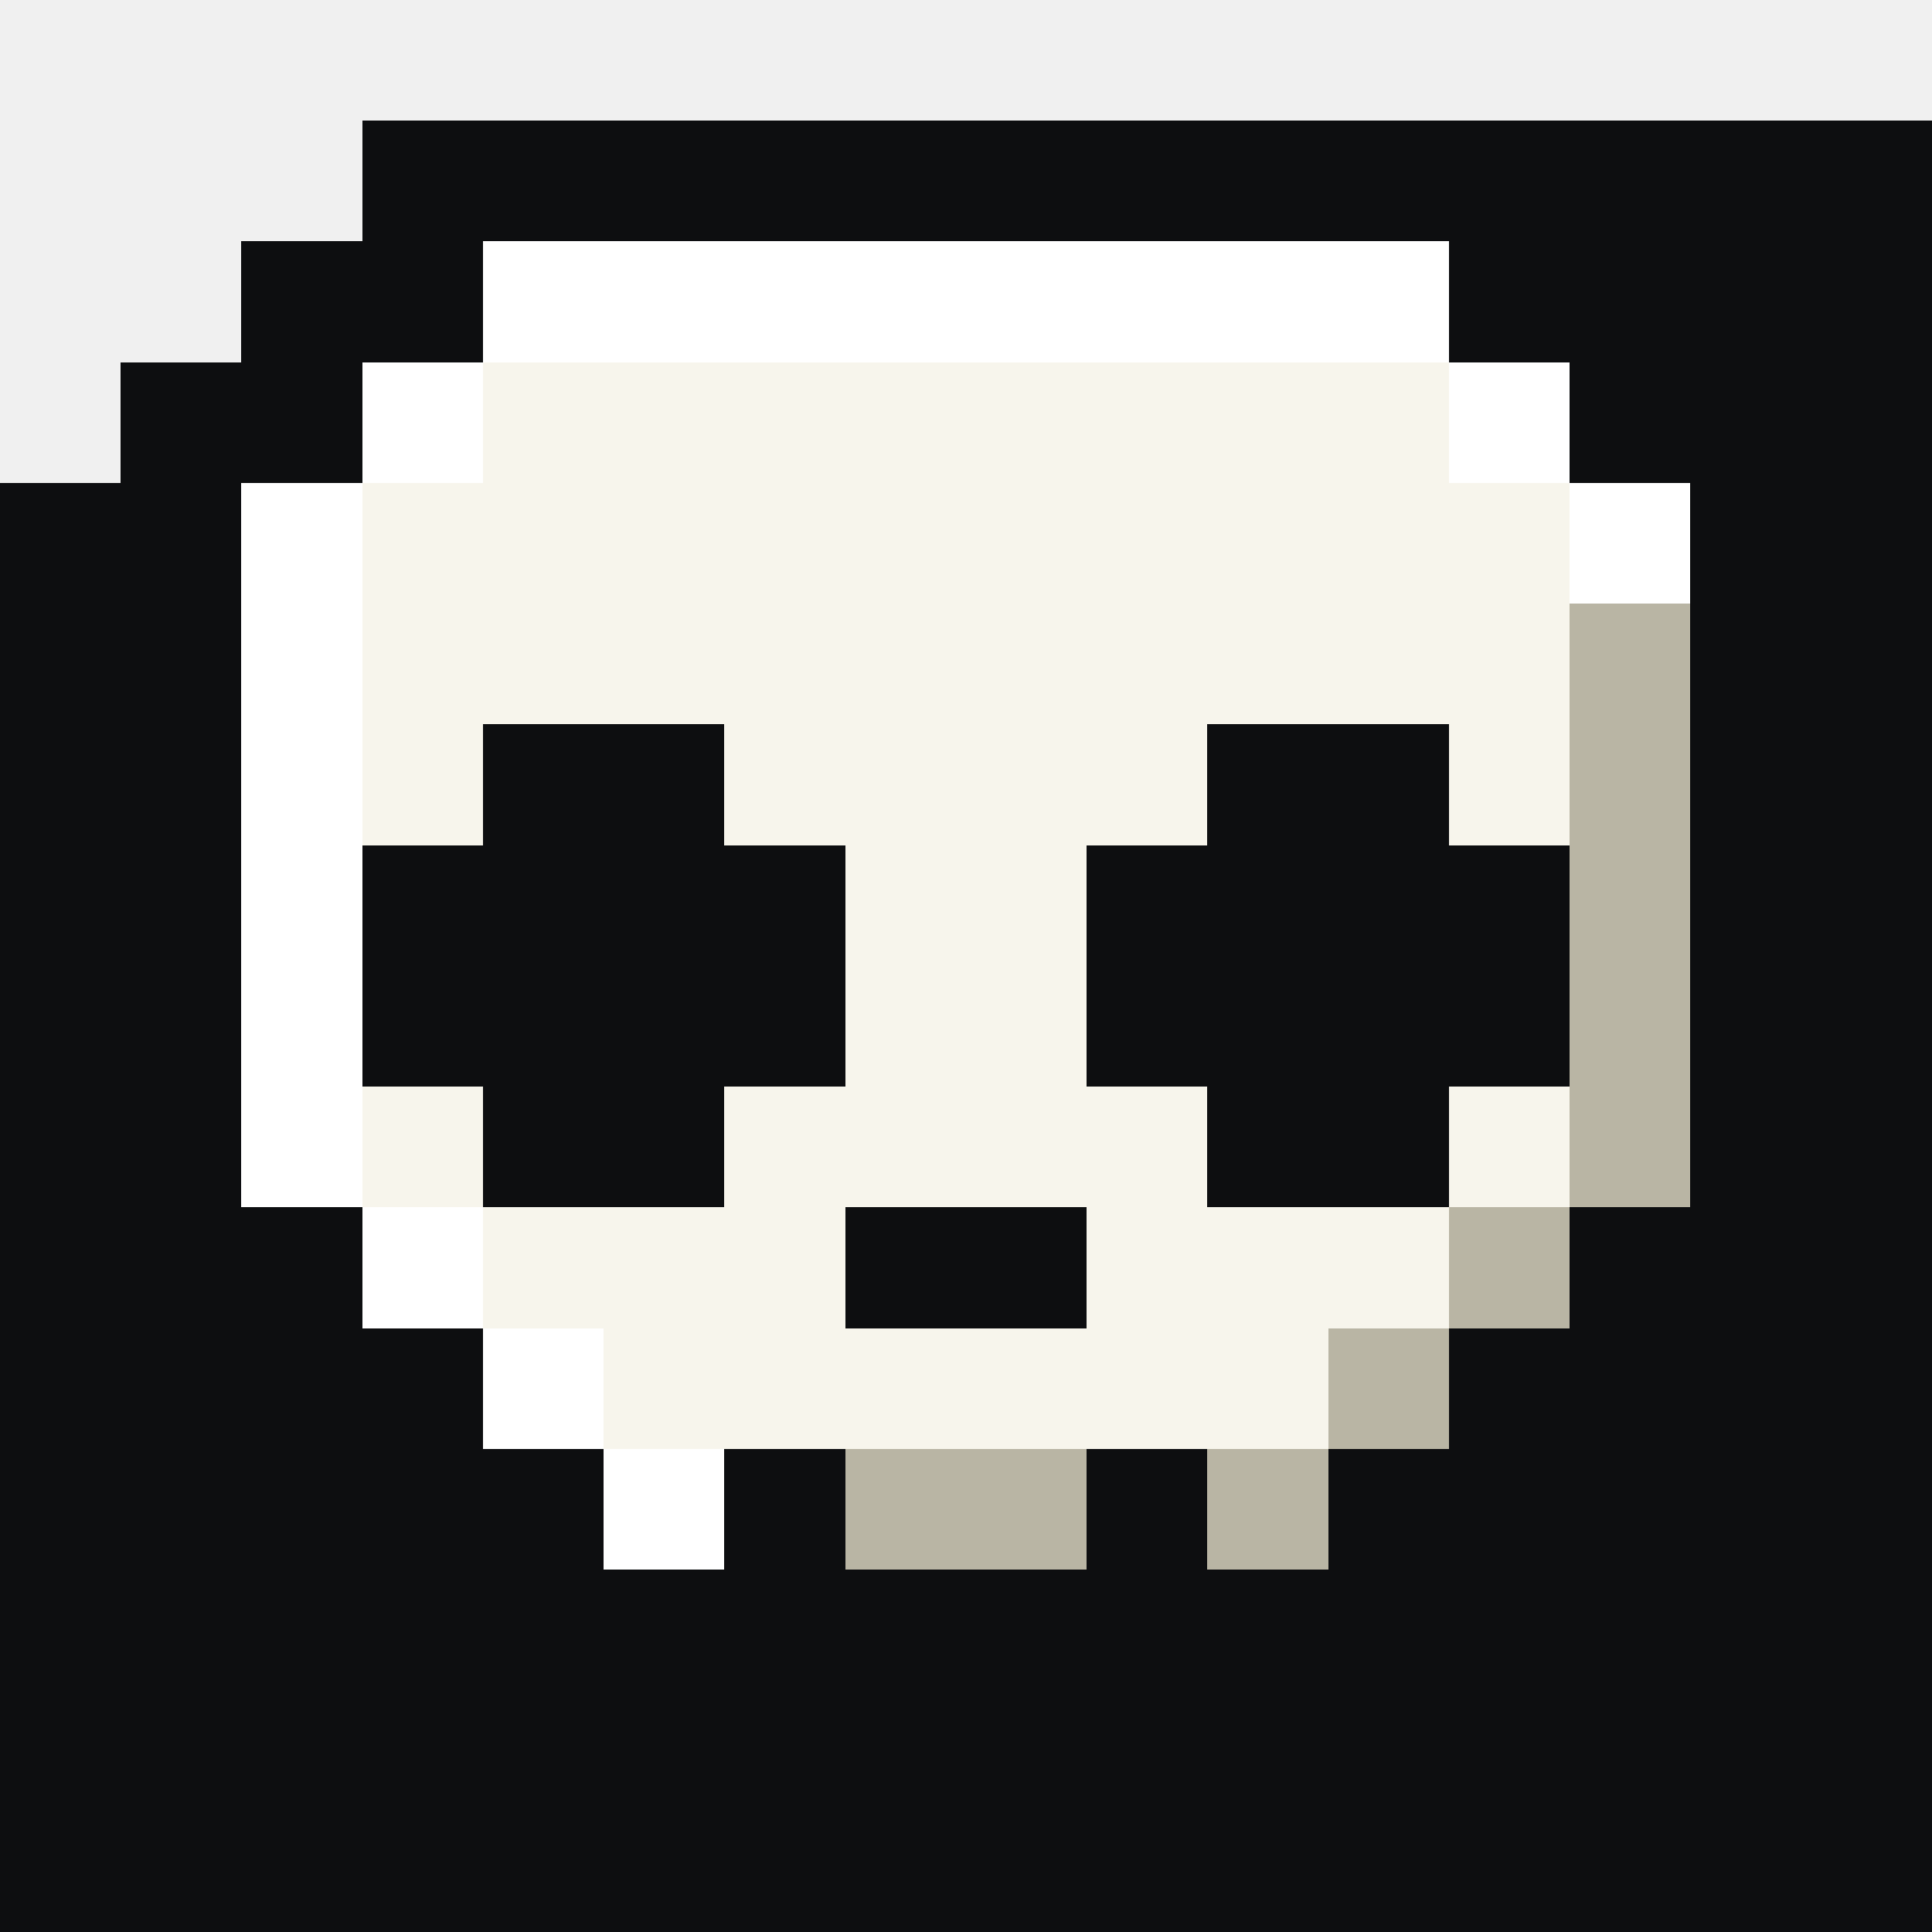
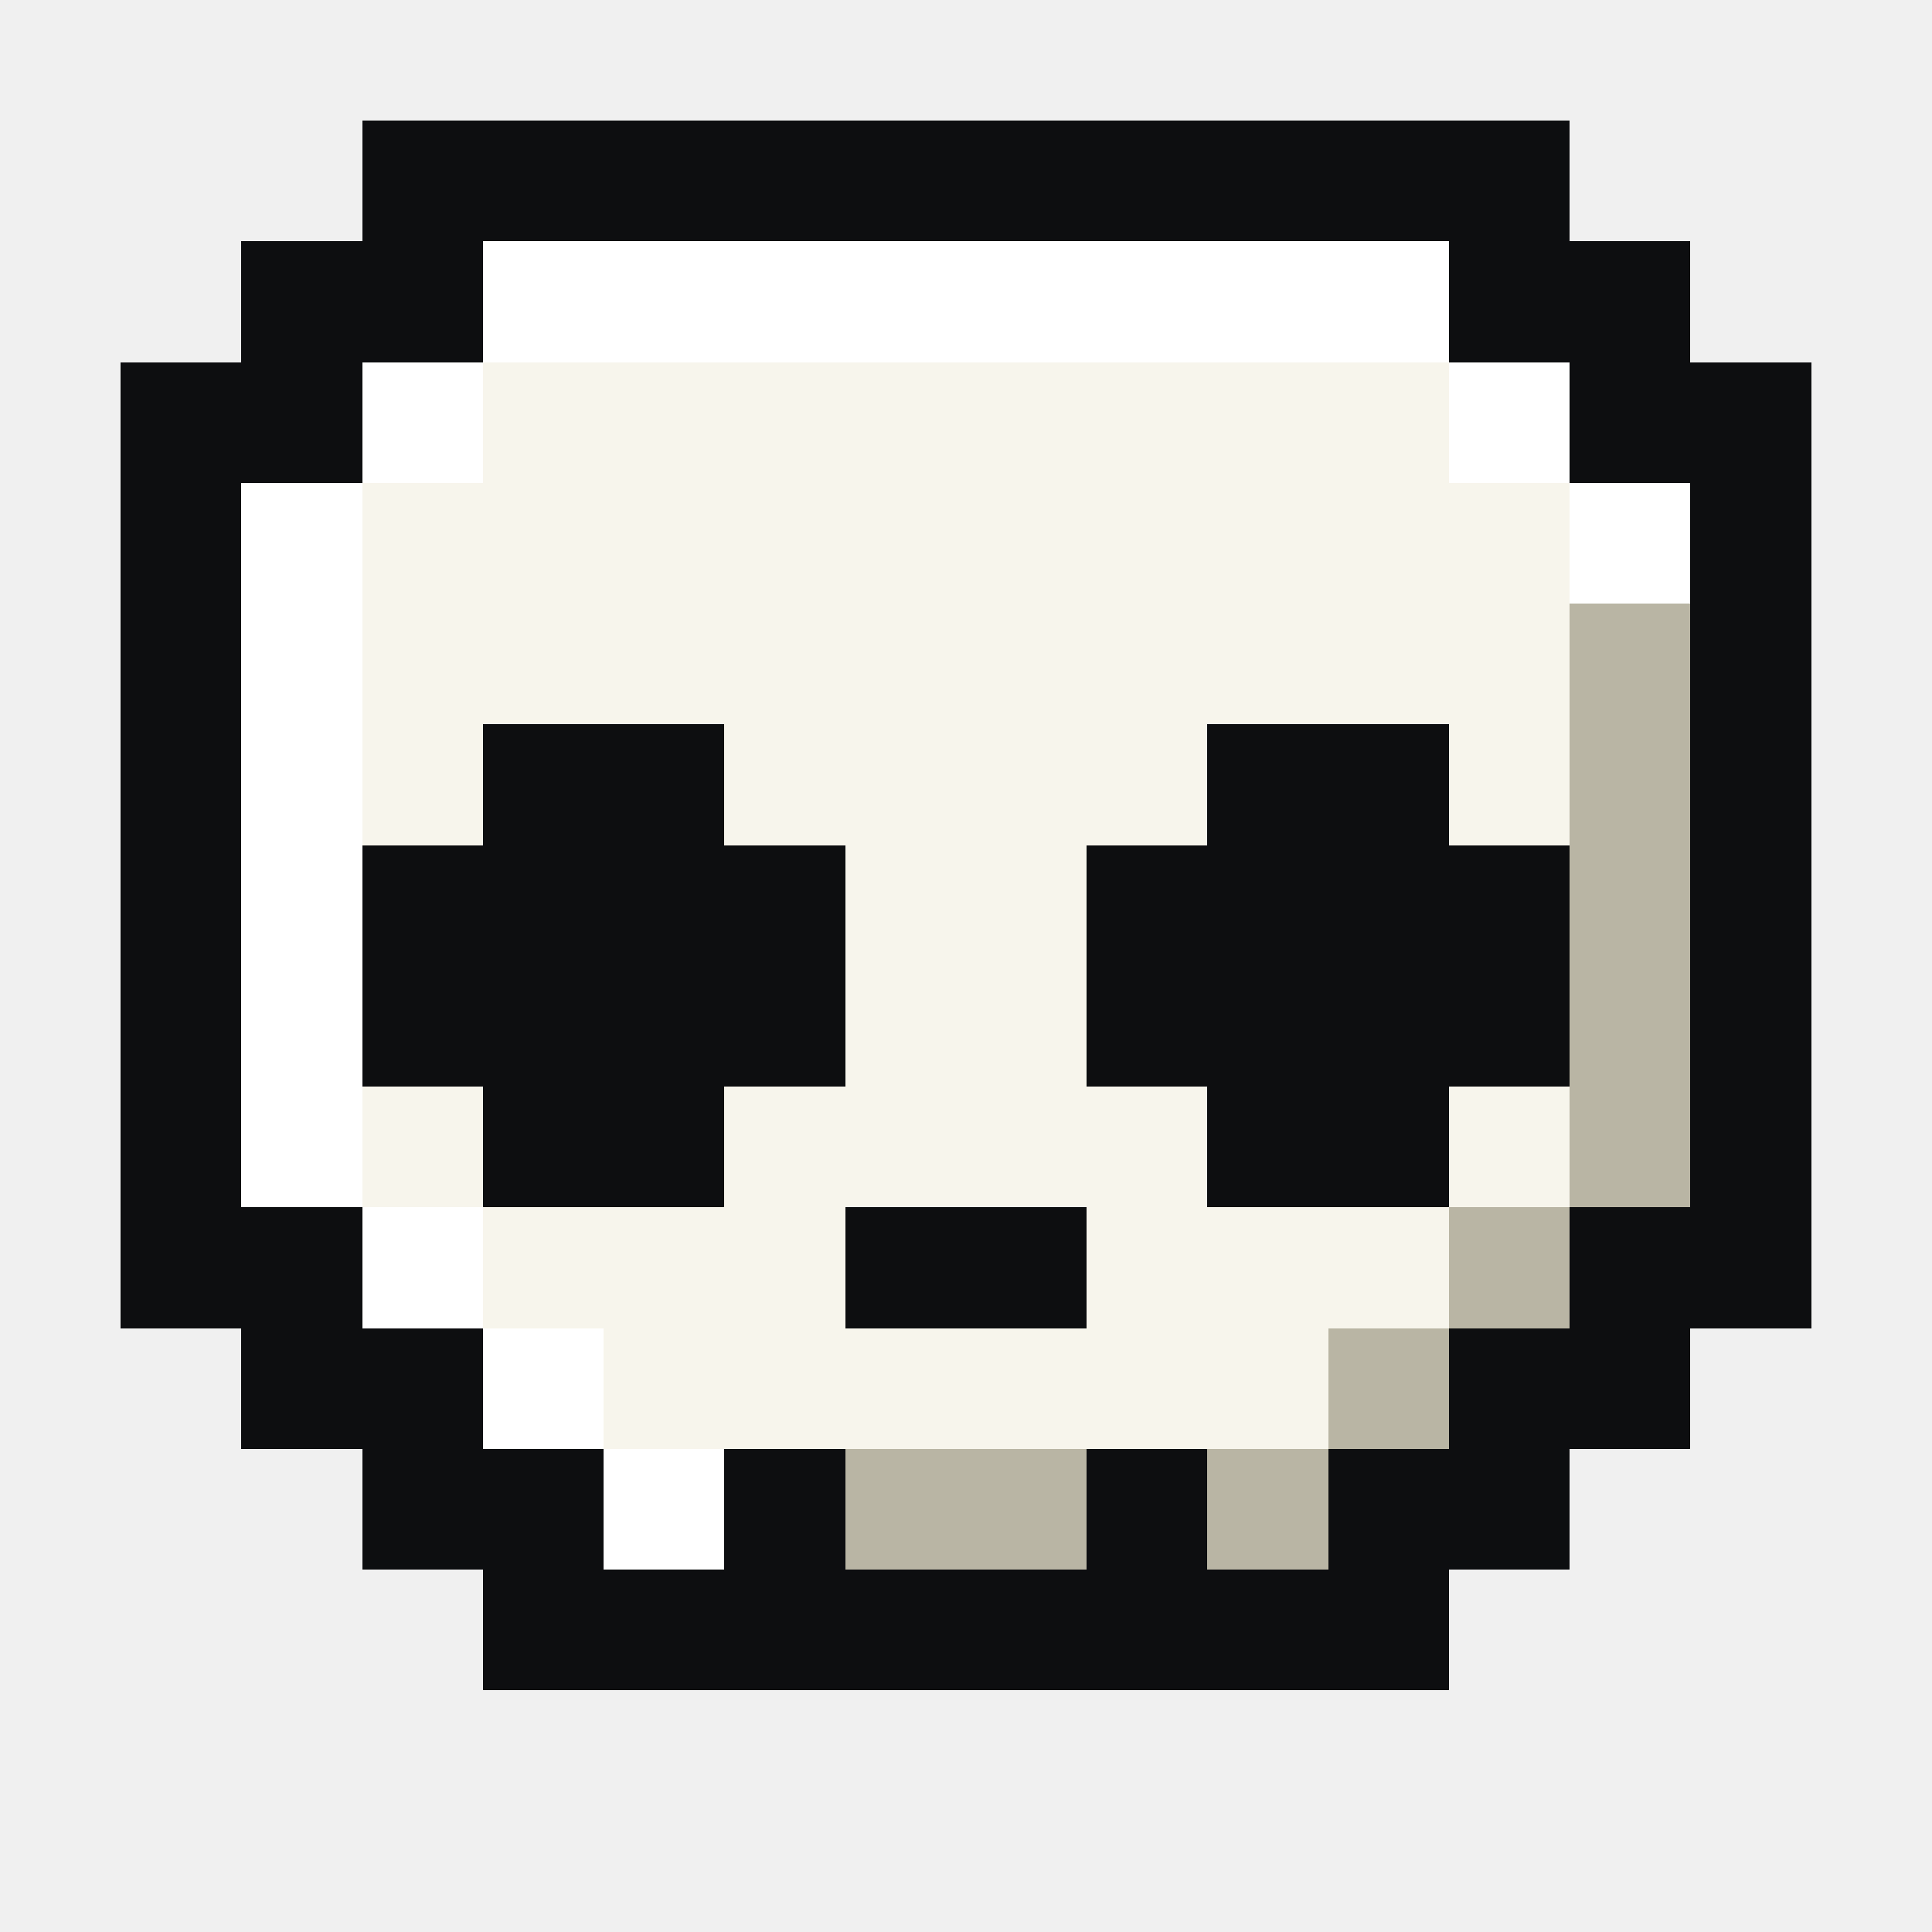
<svg xmlns="http://www.w3.org/2000/svg" viewBox="0 0 16 16" width="32" height="32" shape-rendering="crispEdges">
-   <rect x="3" y="1" width="13" height="1" fill="#0d0e10" />
+   <rect x="3" y="1" width="10" height="1" fill="#0d0e10" />
  <rect x="2" y="2" width="2" height="1" fill="#0d0e10" />
  <rect x="4" y="2" width="8" height="1" fill="#ffffff" />
-   <rect x="12" y="2" width="4" height="1" fill="#0d0e10" />
+   <rect x="12" y="2" width="2" height="1" fill="#0d0e10" />
  <rect x="1" y="3" width="2" height="1" fill="#0d0e10" />
  <rect x="3" y="3" width="1" height="1" fill="#ffffff" />
  <rect x="4" y="3" width="8" height="1" fill="#f7f5ec" />
  <rect x="12" y="3" width="1" height="1" fill="#ffffff" />
-   <rect x="13" y="3" width="3" height="1" fill="#0d0e10" />
-   <rect x="0" y="4" width="2" height="1" fill="#0d0e10" />
+   <rect x="13" y="3" width="2" height="1" fill="#0d0e10" />
+   <rect x="1" y="4" width="1" height="1" fill="#0d0e10" />
  <rect x="2" y="4" width="1" height="1" fill="#ffffff" />
  <rect x="3" y="4" width="10" height="1" fill="#f7f5ec" />
  <rect x="13" y="4" width="1" height="1" fill="#ffffff" />
-   <rect x="14" y="4" width="2" height="1" fill="#0d0e10" />
-   <rect x="0" y="5" width="2" height="1" fill="#0d0e10" />
+   <rect x="14" y="4" width="1" height="1" fill="#0d0e10" />
+   <rect x="1" y="5" width="1" height="1" fill="#0d0e10" />
  <rect x="2" y="5" width="1" height="1" fill="#ffffff" />
  <rect x="3" y="5" width="10" height="1" fill="#f7f5ec" />
  <rect x="13" y="5" width="1" height="1" fill="#b9b5a4" />
-   <rect x="14" y="5" width="2" height="1" fill="#0d0e10" />
-   <rect x="0" y="6" width="2" height="1" fill="#0d0e10" />
+   <rect x="14" y="5" width="1" height="1" fill="#0d0e10" />
+   <rect x="1" y="6" width="1" height="1" fill="#0d0e10" />
  <rect x="2" y="6" width="1" height="1" fill="#ffffff" />
  <rect x="3" y="6" width="1" height="1" fill="#f7f5ec" />
  <rect x="4" y="6" width="2" height="1" fill="#0d0e10" />
  <rect x="6" y="6" width="4" height="1" fill="#f7f5ec" />
  <rect x="10" y="6" width="2" height="1" fill="#0d0e10" />
  <rect x="12" y="6" width="1" height="1" fill="#f7f5ec" />
  <rect x="13" y="6" width="1" height="1" fill="#b9b5a4" />
-   <rect x="14" y="6" width="2" height="1" fill="#0d0e10" />
-   <rect x="0" y="7" width="2" height="1" fill="#0d0e10" />
+   <rect x="14" y="6" width="1" height="1" fill="#0d0e10" />
+   <rect x="1" y="7" width="1" height="1" fill="#0d0e10" />
  <rect x="2" y="7" width="1" height="1" fill="#ffffff" />
  <rect x="3" y="7" width="4" height="1" fill="#0d0e10" />
  <rect x="7" y="7" width="2" height="1" fill="#f7f5ec" />
  <rect x="9" y="7" width="4" height="1" fill="#0d0e10" />
  <rect x="13" y="7" width="1" height="1" fill="#b9b5a4" />
-   <rect x="14" y="7" width="2" height="1" fill="#0d0e10" />
-   <rect x="0" y="8" width="2" height="1" fill="#0d0e10" />
+   <rect x="14" y="7" width="1" height="1" fill="#0d0e10" />
+   <rect x="1" y="8" width="1" height="1" fill="#0d0e10" />
  <rect x="2" y="8" width="1" height="1" fill="#ffffff" />
  <rect x="3" y="8" width="4" height="1" fill="#0d0e10" />
  <rect x="7" y="8" width="2" height="1" fill="#f7f5ec" />
  <rect x="9" y="8" width="4" height="1" fill="#0d0e10" />
  <rect x="13" y="8" width="1" height="1" fill="#b9b5a4" />
-   <rect x="14" y="8" width="2" height="1" fill="#0d0e10" />
-   <rect x="0" y="9" width="2" height="1" fill="#0d0e10" />
+   <rect x="14" y="8" width="1" height="1" fill="#0d0e10" />
+   <rect x="1" y="9" width="1" height="1" fill="#0d0e10" />
  <rect x="2" y="9" width="1" height="1" fill="#ffffff" />
  <rect x="3" y="9" width="1" height="1" fill="#f7f5ec" />
  <rect x="4" y="9" width="2" height="1" fill="#0d0e10" />
  <rect x="6" y="9" width="4" height="1" fill="#f7f5ec" />
  <rect x="10" y="9" width="2" height="1" fill="#0d0e10" />
  <rect x="12" y="9" width="1" height="1" fill="#f7f5ec" />
  <rect x="13" y="9" width="1" height="1" fill="#b9b5a4" />
-   <rect x="14" y="9" width="2" height="1" fill="#0d0e10" />
-   <rect x="0" y="10" width="3" height="1" fill="#0d0e10" />
+   <rect x="14" y="9" width="1" height="1" fill="#0d0e10" />
+   <rect x="1" y="10" width="2" height="1" fill="#0d0e10" />
  <rect x="3" y="10" width="1" height="1" fill="#ffffff" />
  <rect x="4" y="10" width="3" height="1" fill="#f7f5ec" />
  <rect x="7" y="10" width="2" height="1" fill="#0d0e10" />
  <rect x="9" y="10" width="3" height="1" fill="#f7f5ec" />
  <rect x="12" y="10" width="1" height="1" fill="#b9b5a4" />
-   <rect x="13" y="10" width="3" height="1" fill="#0d0e10" />
-   <rect x="0" y="11" width="4" height="1" fill="#0d0e10" />
+   <rect x="13" y="10" width="2" height="1" fill="#0d0e10" />
+   <rect x="2" y="11" width="2" height="1" fill="#0d0e10" />
  <rect x="4" y="11" width="1" height="1" fill="#ffffff" />
  <rect x="5" y="11" width="6" height="1" fill="#f7f5ec" />
  <rect x="11" y="11" width="1" height="1" fill="#b9b5a4" />
-   <rect x="12" y="11" width="4" height="1" fill="#0d0e10" />
-   <rect x="0" y="12" width="5" height="1" fill="#0d0e10" />
+   <rect x="12" y="11" width="2" height="1" fill="#0d0e10" />
+   <rect x="3" y="12" width="2" height="1" fill="#0d0e10" />
  <rect x="5" y="12" width="1" height="1" fill="#ffffff" />
  <rect x="6" y="12" width="1" height="1" fill="#0d0e10" />
  <rect x="7" y="12" width="2" height="1" fill="#b9b5a4" />
  <rect x="9" y="12" width="1" height="1" fill="#0d0e10" />
  <rect x="10" y="12" width="1" height="1" fill="#b9b5a4" />
-   <rect x="11" y="12" width="5" height="1" fill="#0d0e10" />
-   <rect x="0" y="13" width="16" height="1" fill="#0d0e10" />
-   <rect x="0" y="14" width="16" height="1" fill="#0d0e10" />
-   <rect x="0" y="15" width="16" height="1" fill="#0d0e10" />
+   <rect x="11" y="12" width="2" height="1" fill="#0d0e10" />
+   <rect x="4" y="13" width="8" height="1" fill="#0d0e10" />
</svg>
